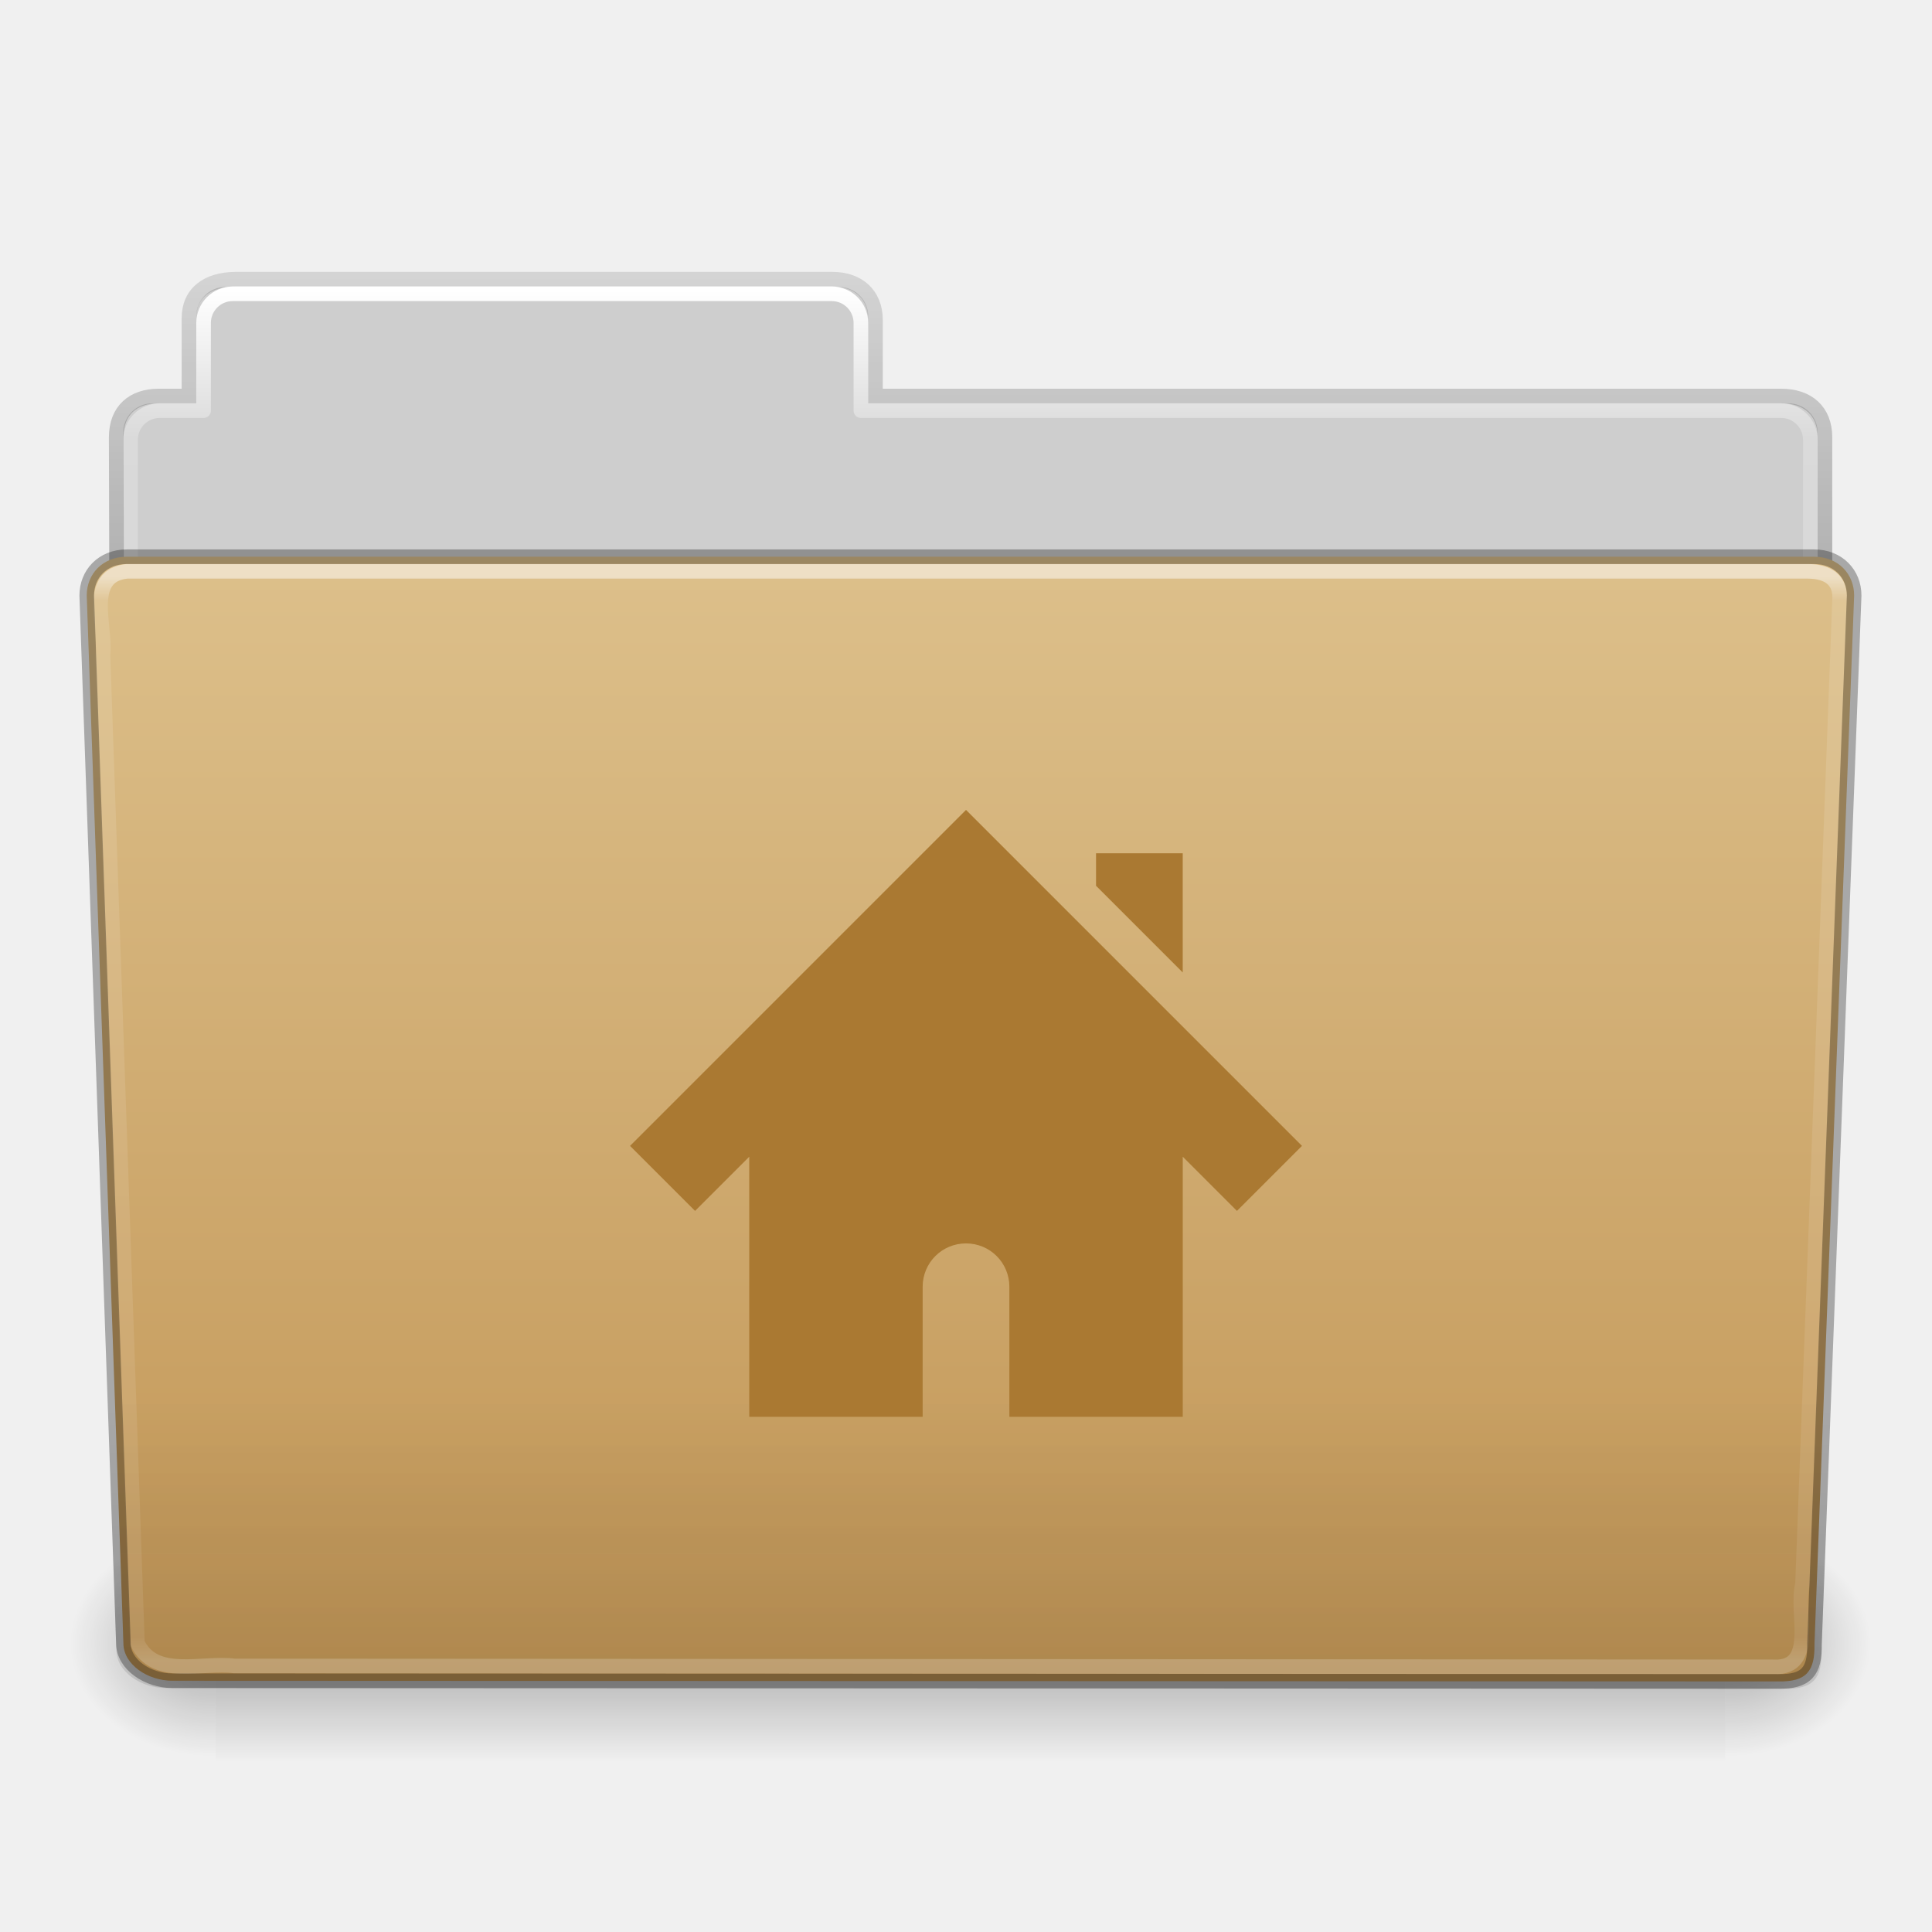
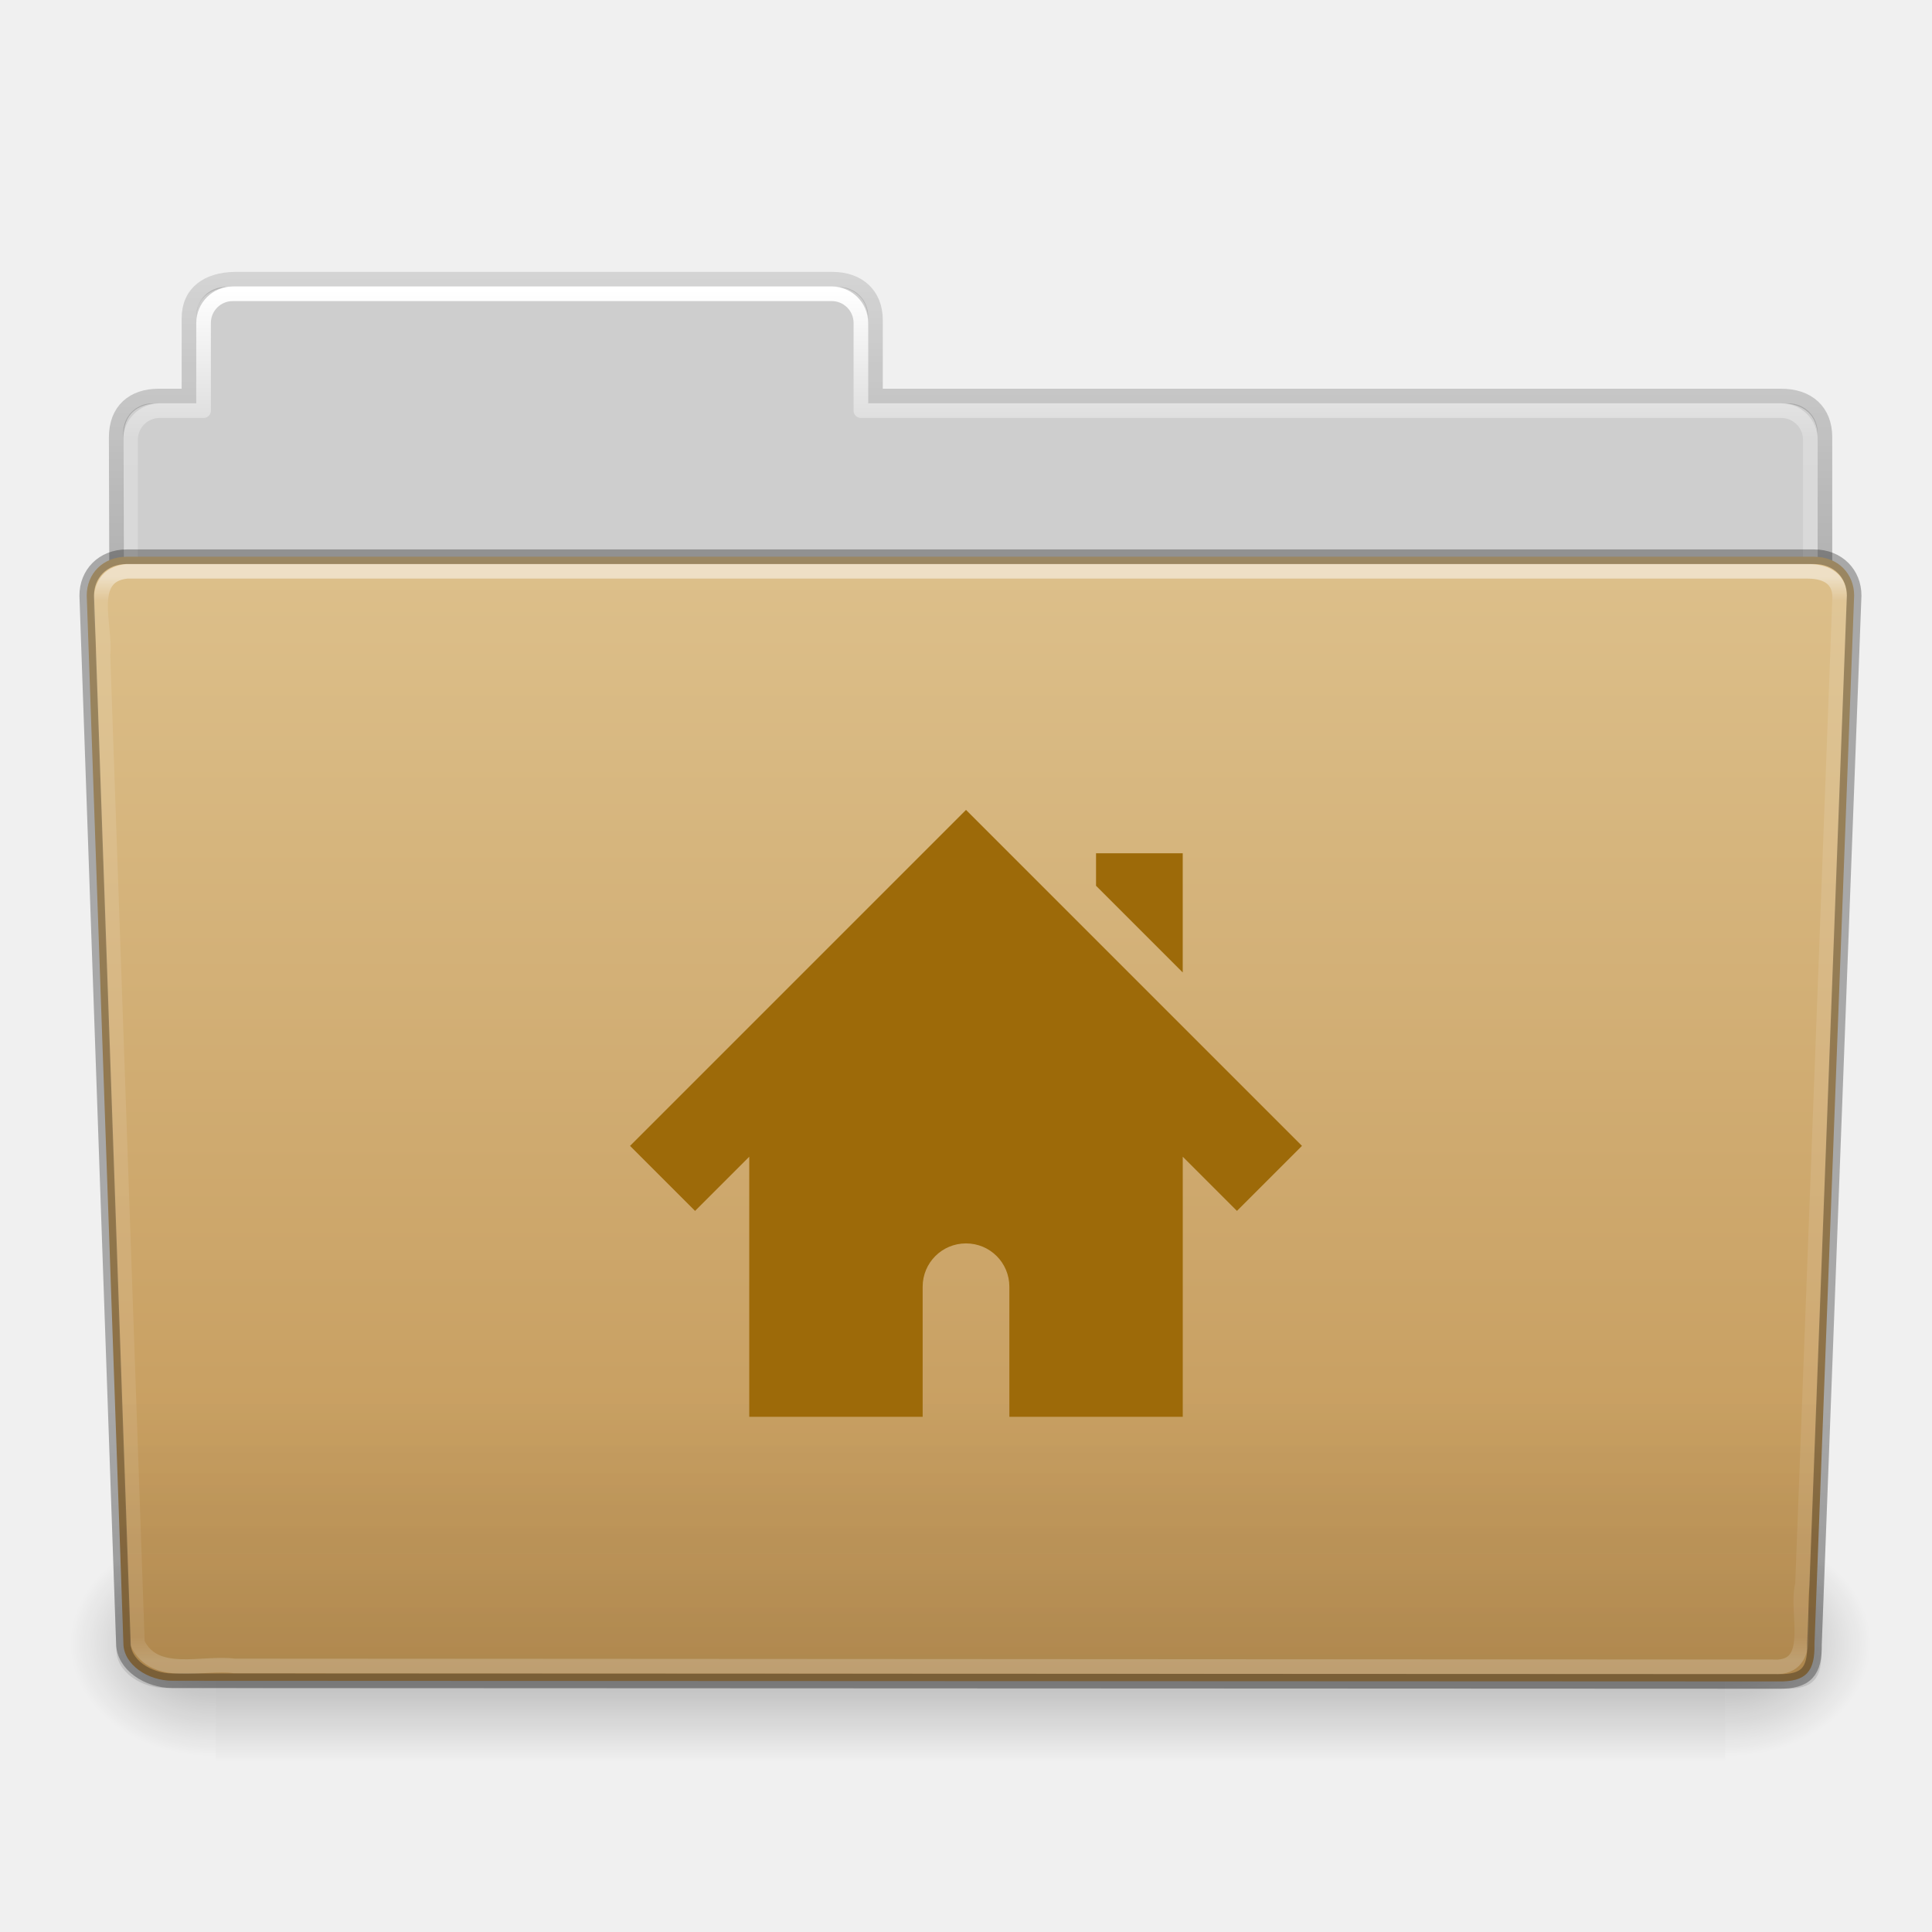
<svg xmlns="http://www.w3.org/2000/svg" xmlns:xlink="http://www.w3.org/1999/xlink" version="1.0" width="96" height="96" id="svg2408">
  <defs id="defs2410">
    <linearGradient id="linearGradient3638">
      <stop id="stop3640" style="stop-color:#000000;stop-opacity:1" offset="0" />
      <stop id="stop3646" style="stop-color:#000000;stop-opacity:0.498" offset="0.259" />
      <stop id="stop3642" style="stop-color:#000000;stop-opacity:0" offset="1" />
    </linearGradient>
    <linearGradient id="linearGradient3619">
      <stop id="stop3621" style="stop-color:#ffffff;stop-opacity:1" offset="0" />
      <stop id="stop3627" style="stop-color:#ffffff;stop-opacity:0.498" offset="0.296" />
      <stop id="stop3623" style="stop-color:#ffffff;stop-opacity:0" offset="1" />
    </linearGradient>
    <linearGradient x1="45.448" y1="92.54" x2="45.448" y2="7.017" id="ButtonShadow" gradientUnits="userSpaceOnUse" gradientTransform="scale(1.005865,0.994169)">
      <stop id="stop3750" style="stop-color:#000000;stop-opacity:1" offset="0" />
      <stop id="stop3752" style="stop-color:#000000;stop-opacity:0.588" offset="1" />
    </linearGradient>
    <linearGradient id="linearGradient3737">
      <stop id="stop3739" style="stop-color:#ffffff;stop-opacity:1" offset="0" />
      <stop id="stop3741" style="stop-color:#ffffff;stop-opacity:0" offset="1" />
    </linearGradient>
    <filter color-interpolation-filters="sRGB" id="filter3174">
      <feGaussianBlur id="feGaussianBlur3176" stdDeviation="1.71" />
    </filter>
    <linearGradient x1="36.357" y1="6" x2="36.357" y2="63.893" id="linearGradient3188" xlink:href="#linearGradient3737" gradientUnits="userSpaceOnUse" />
    <filter x="-0.192" y="-0.192" width="1.384" height="1.384" color-interpolation-filters="sRGB" id="filter3794">
      <feGaussianBlur id="feGaussianBlur3796" stdDeviation="5.28" />
    </filter>
    <linearGradient x1="48" y1="20.221" x2="48" y2="138.661" id="linearGradient3613" xlink:href="#linearGradient3737" gradientUnits="userSpaceOnUse" />
    <radialGradient cx="48" cy="90.172" r="42" fx="48" fy="90.172" id="radialGradient3619" xlink:href="#linearGradient3737" gradientUnits="userSpaceOnUse" gradientTransform="matrix(1.157313,0,0,0.9959077,-7.551021,0.1971319)" />
    <clipPath id="clipPath3613">
      <rect width="84" height="84" rx="6" ry="6" x="6" y="6" id="rect3615" style="fill:#ffffff;fill-opacity:1;fill-rule:nonzero;stroke:none" />
    </clipPath>
    <linearGradient x1="40" y1="56.209" x2="40" y2="104" id="linearGradient3625" xlink:href="#linearGradient3619" gradientUnits="userSpaceOnUse" />
    <linearGradient x1="16" y1="48" x2="16" y2="44.091" id="linearGradient3644" xlink:href="#linearGradient3638" gradientUnits="userSpaceOnUse" gradientTransform="translate(0,8)" />
    <linearGradient id="linearGradient1428">
      <stop id="stop1430" style="stop-color:#3465a4;stop-opacity:1" offset="0" />
      <stop id="stop1432" style="stop-color:#729fcf;stop-opacity:1" offset="1" />
    </linearGradient>
    <linearGradient x1="48" y1="56.252" x2="48" y2="5.988" id="linearGradient3733" xlink:href="#linearGradient1428" gradientUnits="userSpaceOnUse" />
    <filter color-interpolation-filters="sRGB" id="filter3743">
      <feGaussianBlur stdDeviation="0.8" id="feGaussianBlur3745" />
    </filter>
    <clipPath id="clipPath3739">
      <path d="m 33,1 c -0.277,0 -0.542,0.055 -0.781,0.156 -0.372,0.263 -0.714,0.582 -1,0.938 C 31.081,2.365 31,2.674 31,3 l 0,4.969 c 0.89,1.293 2.374,2.156 4.062,2.156 C 37.789,10.125 40,7.914 40,5.188 40,3.417 39.056,1.871 37.656,1 L 33,1 z m 7.531,0 0.562,0.844 0.469,-0.25 L 42,1.5 l 1.125,0 0.25,0.594 -0.75,0.812 -0.406,0.25 -0.531,0.156 0.25,1.094 0.5,-0.062 0.469,0.062 1.031,0.438 0,0.656 L 42.906,5.969 42.438,6 l -0.5,-0.031 -0.25,1.125 L 42.219,7.25 42.625,7.469 43.375,8.281 43.125,8.875 42,8.906 41.562,8.781 41.094,8.5 l -0.625,0.969 0.375,0.312 0.312,0.406 0.438,1.031 L 41.125,11.688 40.094,11.25 39.688,11 39.375,10.562 l -0.969,0.656 0.25,0.438 0.156,0.5 -0.031,1.062 L 38.156,13.5 37.375,12.719 37.094,12.312 37,11.781 l -1.125,0.25 0.031,0.5 -0.062,0.5 -0.438,1 -0.656,0 -0.469,-1 -0.031,-0.5 0.031,-0.5 -1.125,-0.25 L 33.062,12.312 32.781,12.719 32,13.5 l -0.594,-0.281 -0.062,-1.062 0.156,-0.5 0.25,-0.438 -0.75,-0.5 L 31,19 c 0,1.108 0.892,2 2,2 l 6.844,0 0.281,-0.25 0.469,-0.25 -0.469,-1.156 -0.531,0.188 -0.5,0.031 -1.156,-0.25 -0.156,-0.688 0.969,-0.688 0.5,-0.156 0.531,-0.062 0,-1.219 -0.531,-0.031 -0.5,-0.188 -1,-0.656 0.156,-0.688 1.156,-0.25 0.5,0 0.531,0.188 0.469,-1.156 -0.5,-0.25 -0.406,-0.312 -0.625,-1 0.375,-0.594 1.156,0.188 0.5,0.25 0.406,0.344 0.844,-0.875 -0.344,-0.406 -0.219,-0.469 -0.219,-1.188 0.562,-0.375 1,0.625 0.344,0.375 0.281,0.5 1.125,-0.469 L 44.656,9.531 44.625,9 l 0.25,-1.156 0.688,-0.125 0.688,0.969 0.156,0.469 0.062,0.562 1.219,-0.031 0.031,-0.531 0.188,-0.5 L 48.562,7.688 49.25,7.812 49.531,8.969 49.5,9.5 49.312,10 50.469,10.469 50.719,10 51,9.656 51,3 C 51,1.892 50.108,1 49,1 l -8.469,0 z m -5.5,0.312 c 2.122,0 3.844,1.722 3.844,3.844 C 38.875,7.278 37.153,9 35.031,9 32.91,9 31.188,7.278 31.188,5.156 c 0,-2.122 1.722,-3.844 3.844,-3.844 z m 0,1.719 c -1.242,0 -2.25,0.952 -2.25,2.125 0,1.173 1.008,2.125 2.25,2.125 1.242,0 2.25,-0.952 2.25,-2.125 0,-1.173 -1.008,-2.125 -2.25,-2.125 z m 12.094,8.375 c -1.276,0 -2.46,0.442 -3.406,1.156 l 1.812,1.938 c 0.461,-0.287 1.011,-0.438 1.594,-0.438 0.294,0 0.575,0.046 0.844,0.125 l 1.219,-2.375 C 48.547,11.56 47.855,11.406 47.125,11.406 z m 3.094,0.938 L 49,14.719 c 0.686,0.544 1.114,1.372 1.125,2.312 L 51,17.188 51,12.969 c -0.242,-0.228 -0.502,-0.442 -0.781,-0.625 z m -7.344,1 c -0.873,0.994 -1.406,2.293 -1.406,3.719 0,0.637 0.118,1.241 0.312,1.812 L 44.188,17.781 C 44.132,17.553 44.125,17.307 44.125,17.062 c 0,-0.663 0.199,-1.284 0.562,-1.781 l -1.812,-1.938 z m 4.25,2.75 c -0.535,0 -0.969,0.434 -0.969,0.969 0,0.535 0.434,0.969 0.969,0.969 0.535,0 0.969,-0.434 0.969,-0.969 0,-0.535 -0.434,-0.969 -0.969,-0.969 z m 2.812,2.062 c -0.322,0.824 -1.002,1.465 -1.844,1.75 L 48.25,21 49,21 c 1.108,0 2,-0.892 2,-2 l 0,-0.656 -1.062,-0.188 z m -5.25,0.656 -2.438,1.125 c 0.23,0.39 0.498,0.74 0.812,1.062 l 4,0 -0.125,-0.938 c -0.934,-0.054 -1.735,-0.535 -2.25,-1.25 z" id="path3741" style="fill:#ffffff;fill-opacity:1;fill-rule:evenodd;stroke:none;display:inline" />
    </clipPath>
    <filter x="-0.18" y="-0.18" width="1.36" height="1.36" color-interpolation-filters="sRGB" id="filter3194-1">
      <feGaussianBlur stdDeviation="1.2" id="feGaussianBlur3196-4" />
    </filter>
    <clipPath id="clipPath2849-2">
      <rect width="20" height="20" rx="2" ry="2" x="1" y="1" id="rect2851-4" style="fill:#ffffff;fill-opacity:1;fill-rule:evenodd;stroke:none;display:inline" />
    </clipPath>
    <clipPath id="clipPath6183">
      <rect width="20" height="20" rx="2" ry="2" x="1" y="1" id="rect6185" style="fill:#ffffff;fill-opacity:1;fill-rule:evenodd;stroke:none;display:inline" />
    </clipPath>
    <linearGradient x1="10.32" y1="21" x2="10.32" y2="0.999" id="ButtonColor-6" gradientUnits="userSpaceOnUse">
      <stop id="stop3189-2" style="stop-color:#afafaf;stop-opacity:1" offset="0" />
      <stop id="stop3191-6" style="stop-color:#d8d8d8;stop-opacity:1" offset="1" />
    </linearGradient>
    <linearGradient id="linearGradient3327-8">
      <stop id="stop3330-7" style="stop-color:#000000;stop-opacity:1" offset="0" />
      <stop id="stop3333-0" style="stop-color:#000000;stop-opacity:0" offset="1" />
    </linearGradient>
    <linearGradient x1="58.65" y1="122" x2="58.65" y2="5.425" id="linearGradient3764" gradientUnits="userSpaceOnUse" gradientTransform="matrix(1.017241,0,0,1.017241,-1.103448,-1.103448)">
      <stop id="stop3766" style="stop-color:#969696;stop-opacity:1" offset="0" />
      <stop id="stop3768" style="stop-color:#cacaca;stop-opacity:1" offset="1" />
    </linearGradient>
    <linearGradient x1="11.375" y1="22" x2="11.375" y2="-9.817" id="linearGradient4286" xlink:href="#linearGradient3327-8" gradientUnits="userSpaceOnUse" />
    <linearGradient x1="-3.061" y1="27.258" x2="-3.061" y2="7.254" id="linearGradient4288" xlink:href="#ButtonColor-6" gradientUnits="userSpaceOnUse" gradientTransform="translate(11.11937,-6.258198)" />
    <linearGradient x1="5" y1="21" x2="5" y2="0.9" id="linearGradient4290" xlink:href="#linearGradient3764" gradientUnits="userSpaceOnUse" />
    <linearGradient x1="11.375" y1="22" x2="11.375" y2="-9.817" id="linearGradient4320" xlink:href="#linearGradient3327-8" gradientUnits="userSpaceOnUse" />
    <linearGradient x1="-3.061" y1="27.258" x2="-3.061" y2="7.254" id="linearGradient4322" xlink:href="#ButtonColor-6" gradientUnits="userSpaceOnUse" gradientTransform="translate(11.11937,-6.258198)" />
    <linearGradient x1="5" y1="21" x2="5" y2="0.9" id="linearGradient4324" xlink:href="#linearGradient3764" gradientUnits="userSpaceOnUse" />
    <linearGradient x1="11.375" y1="22" x2="11.375" y2="-9.817" id="linearGradient4354" xlink:href="#linearGradient3327-8" gradientUnits="userSpaceOnUse" />
    <linearGradient x1="-3.061" y1="27.258" x2="-3.061" y2="7.254" id="linearGradient4356" xlink:href="#ButtonColor-6" gradientUnits="userSpaceOnUse" gradientTransform="translate(11.11937,-6.258198)" />
    <linearGradient x1="5" y1="21" x2="5" y2="0.9" id="linearGradient4358" xlink:href="#linearGradient3764" gradientUnits="userSpaceOnUse" />
    <linearGradient x1="45.448" y1="92.54" x2="45.448" y2="7.017" id="ButtonShadow-0" gradientUnits="userSpaceOnUse" gradientTransform="matrix(1.005865,0,0,0.994169,100,0)">
      <stop id="stop3750-8" style="stop-color:#000000;stop-opacity:1" offset="0" />
      <stop id="stop3752-5-4" style="stop-color:#000000;stop-opacity:0.588" offset="1" />
    </linearGradient>
    <linearGradient x1="32.251" y1="6.132" x2="32.251" y2="90.239" id="linearGradient3780" xlink:href="#ButtonShadow-0" gradientUnits="userSpaceOnUse" gradientTransform="matrix(1.02381,0,0,1.011905,-1.142857,-98.07143)" />
    <linearGradient x1="32.251" y1="6.132" x2="32.251" y2="90.239" id="linearGradient3772" xlink:href="#ButtonShadow-0" gradientUnits="userSpaceOnUse" gradientTransform="matrix(1.02381,0,0,1.011905,-1.142857,-98.07143)" />
    <linearGradient x1="32.251" y1="6.132" x2="32.251" y2="90.239" id="linearGradient3725" xlink:href="#ButtonShadow-0" gradientUnits="userSpaceOnUse" gradientTransform="matrix(1.02381,0,0,1.011905,-1.142857,-98.07143)" />
    <linearGradient x1="32.251" y1="6.132" x2="32.251" y2="90.239" id="linearGradient3721-0" xlink:href="#ButtonShadow-0" gradientUnits="userSpaceOnUse" gradientTransform="translate(0,-97)" />
    <linearGradient x1="32.251" y1="6.132" x2="32.251" y2="90.239" id="linearGradient3059" xlink:href="#ButtonShadow-0" gradientUnits="userSpaceOnUse" gradientTransform="matrix(1.02381,0,0,1.011905,-1.142857,-98.07143)" />
    <linearGradient y2="3.634" x2="-51.786" y1="53.514" x1="-51.786" gradientTransform="matrix(2.168352,0,0,2.246465,141.9485,-68.59047)" gradientUnits="userSpaceOnUse" id="linearGradient5869" xlink:href="#linearGradient3327-8" />
    <linearGradient y2="44.261" x2="97.539" y1="8.81" x1="97.539" gradientTransform="matrix(2.665841,0,0,2.646908,-143.3328,-66.04951)" gradientUnits="userSpaceOnUse" id="linearGradient5873" xlink:href="#linearGradient9235" />
    <linearGradient id="linearGradient9235">
      <stop offset="0" style="stop-color:#ffffff;stop-opacity:1" id="stop9237" />
      <stop offset="0.109" style="stop-color:#ffffff;stop-opacity:0.235" id="stop9239" />
      <stop offset="0.979" style="stop-color:#ffffff;stop-opacity:0.157" id="stop9241" />
      <stop offset="1" style="stop-color:#ffffff;stop-opacity:0.392" id="stop9243" />
    </linearGradient>
    <linearGradient y2="609.505" x2="302.857" y1="366.648" x1="302.857" gradientTransform="matrix(0.2134205,0,0,0.06641689,-13.14788,75.51857)" gradientUnits="userSpaceOnUse" id="linearGradient5875" xlink:href="#linearGradient5048-585" />
    <linearGradient id="linearGradient5048-585">
      <stop offset="0" style="stop-color:#000000;stop-opacity:0" id="stop2667" />
      <stop offset="0.5" style="stop-color:#000000;stop-opacity:1" id="stop2669" />
      <stop offset="1" style="stop-color:#000000;stop-opacity:0" id="stop2671" />
    </linearGradient>
    <radialGradient r="117.143" fy="486.648" fx="605.714" cy="486.648" cx="605.714" gradientTransform="matrix(0.08277507,0,0,0.06641689,65.62891,75.51857)" gradientUnits="userSpaceOnUse" id="radialGradient5877" xlink:href="#linearGradient3327-8" />
    <radialGradient r="117.143" fy="486.648" fx="605.714" cy="486.648" cx="605.714" gradientTransform="matrix(-0.08277505,0,0,0.06641689,62.34783,75.51857)" gradientUnits="userSpaceOnUse" id="radialGradient5879" xlink:href="#linearGradient3327-8" />
    <linearGradient y2="119.06" x2="-91" y1="44" x1="-91" gradientTransform="matrix(1,0,0,1.026667,147,-70.18659)" gradientUnits="userSpaceOnUse" id="linearGradient5883" xlink:href="#linearGradient4291" />
    <linearGradient id="linearGradient4632-0-6-4">
      <stop id="stop4634-4-4-7" offset="0" style="stop-color:#0fbb68;stop-opacity:1" />
      <stop id="stop4636-3-1-5" offset="1" style="stop-color:#0c7643;stop-opacity:1" />
    </linearGradient>
    <linearGradient y2="36.599" x2="22.935" y1="49.629" x1="22.935" gradientTransform="matrix(3.036796,0,0,2.69097,-8.883114,-65.36461)" gradientUnits="userSpaceOnUse" id="linearGradient5887" xlink:href="#linearGradient6129-963-697-142-998-580-273" />
    <linearGradient id="linearGradient6129-963-697-142-998-580-273">
      <stop offset="0" style="stop-color:#0a0a0a;stop-opacity:0.498" id="stop2661" />
      <stop offset="1" style="stop-color:#0a0a0a;stop-opacity:0" id="stop2663" />
    </linearGradient>
    <linearGradient y2="44.261" x2="97.539" y1="16.962" x1="97.539" gradientTransform="matrix(2.665841,0,0,2.717099,-143.3328,-69.19882)" gradientUnits="userSpaceOnUse" id="linearGradient5891" xlink:href="#linearGradient8272" />
    <linearGradient id="linearGradient8272">
      <stop id="stop8274" style="stop-color:#ffffff;stop-opacity:1" offset="0" />
      <stop id="stop8276" style="stop-color:#ffffff;stop-opacity:0.235" offset="0.022" />
      <stop id="stop8278" style="stop-color:#ffffff;stop-opacity:0.157" offset="0.979" />
      <stop id="stop8280" style="stop-color:#ffffff;stop-opacity:0.392" offset="1" />
    </linearGradient>
    <linearGradient gradientTransform="matrix(1.377778,0,0,1.377778,-122.3736,-88.72143)" gradientUnits="userSpaceOnUse" y2="90.078" x2="51.744" y1="24.497" x1="51.734" id="linearGradient4743" xlink:href="#linearGradient4291" />
    <linearGradient id="linearGradient4291">
      <stop id="stop4293" offset="0" style="stop-color:#ddc08b;stop-opacity:1" />
      <stop id="stop4295" offset="1" style="stop-color:#c29656;stop-opacity:1" />
    </linearGradient>
  </defs>
  <g id="layer2" style="display:none">
    <rect width="86" height="85" rx="6" ry="6" x="5" y="7" id="rect3745" style="opacity:0.9;fill:url(#ButtonShadow);fill-opacity:1;fill-rule:nonzero;stroke:none;filter:url(#filter3174)" />
  </g>
  <g transform="matrix(0.7258065,0,0,0.7258065,1.768729,45.44544)" id="layer1">
    <path id="rect8678-4" d="m 13,-42.969 c -1.108,0 -2,0.892 -2,2 l 0,5.969 -3,0 c -1.108,0 -2,0.892 -2,2 l 0,11 c 0,1.108 0.892,2 2,2 l 112,0 c 1.108,0 2,-0.892 2,-2 l 0,-11 c 0,-1.108 -0.892,-2 -2,-2 l -63,0 0,-5.969 c 0,-1.108 -0.892,-2 -2,-2 l -42,0 z" style="color:#000000;display:inline;overflow:visible;visibility:visible;fill:#cecece;fill-opacity:1;fill-rule:nonzero;stroke:none;stroke-width:1;marker:none;enable-background:accumulate" />
    <path style="color:#000000;display:inline;overflow:visible;visibility:visible;opacity:0.8;fill:none;stroke:url(#linearGradient5869);stroke-width:1;stroke-linecap:butt;stroke-linejoin:miter;stroke-miterlimit:4;stroke-dasharray:none;stroke-dashoffset:0;stroke-opacity:1;marker:none;enable-background:accumulate" id="path3468" d="m 13.663,-43.5 c -1.878,0.021 -3.163,0.914 -3.163,2.672 l 0,5.327 c -0.961,0 -1.477,-0.003 -2.104,0 -1.679,0.008 -2.878,0.945 -2.878,2.833 0.094,27.498 -0.018,28.922 -0.018,31.257 3.906,0 117,-9.887 117,-14.142 l 0,-17.142 c 0,-1.758 -1.158,-2.826 -3.036,-2.805 l -61.964,0 0,-5.199 c 0,-1.758 -1.187,-2.801 -2.948,-2.801 l -40.889,0 z" />
    <path id="rect8678" d="m 13.5,-42.5 c -1.108,0 -2,0.892 -2,2 l 0,6 -3,0 c -1.108,0 -2,0.892 -2,2 l 0,11 c 0,1.108 0.892,2 2,2 l 111,0 c 1.108,0 2,-0.892 2,-2 l 0,-11 c 0,-1.108 -0.892,-2 -2,-2 l -63,0 0,-6 c 0,-1.108 -0.892,-2 -2,-2 l -41,0 z" style="color:#000000;display:inline;overflow:visible;visibility:visible;fill:none;stroke:url(#linearGradient5873);stroke-width:1;stroke-linecap:round;stroke-linejoin:round;stroke-miterlimit:4;stroke-dasharray:none;stroke-dashoffset:0;stroke-opacity:1;marker:none;enable-background:accumulate" />
    <g id="g2479" transform="matrix(1.002734,0,0,0.9919518,-0.1633134,-57.0664)">
      <rect style="display:inline;overflow:visible;visibility:visible;opacity:0.3;fill:url(#linearGradient5875);fill-opacity:1;fill-rule:nonzero;stroke:none;stroke-width:1;marker:none" id="rect4173" y="99.87" x="12.463" height="16.13" width="103.052" />
      <path style="display:inline;overflow:visible;visibility:visible;opacity:0.3;fill:url(#radialGradient5877);fill-opacity:1;fill-rule:nonzero;stroke:none;stroke-width:1;marker:none" id="path5058" d="m 115.514,99.871 c 0,0 0,16.129 0,16.129 4.263,0.03 10.305,-3.614 10.305,-8.066 0,-4.452 -4.757,-8.063 -10.305,-8.063 z" />
      <path style="display:inline;overflow:visible;visibility:visible;opacity:0.3;fill:url(#radialGradient5879);fill-opacity:1;fill-rule:nonzero;stroke:none;stroke-width:1;marker:none" id="path5018" d="m 12.463,99.871 c 0,0 0,16.129 0,16.129 -4.263,0.03 -10.305,-3.614 -10.305,-8.066 0,-4.452 4.757,-8.063 10.305,-8.063 z" />
    </g>
    <path style="display:inline;overflow:visible;visibility:visible;fill:url(#linearGradient5883);fill-opacity:1.0;fill-rule:nonzero;stroke:none;stroke-width:1;marker:none;enable-background:accumulate" id="path3369" d="m 6.25,-24.5 115.5,0.001 c 1.669,0 2.75,1.184 2.75,2.655 l -2.716,71.781 c 0.039,1.862 -0.55,2.6 -2.489,2.561 L 9.362,52.452 c -1.669,0 -3.351,-1.099 -3.351,-2.571 l -2.51,-71.725 c 0,-1.472 1.081,-2.656 2.75,-2.656 z" />
    <path style="opacity:0.4;fill:url(#linearGradient5887);fill-opacity:1;stroke:none" id="path6127" d="m 5.773,-25 116.455,0.001 c 1.682,0 2.773,1.199 2.773,2.69 l -2.739,72.713 c 0.039,1.886 -0.555,2.634 -2.509,2.595 L 8.91,52.951 c -1.682,0 -3.379,-1.113 -3.379,-2.604 l -2.531,-72.656 c 0,-1.491 1.09,-2.691 2.773,-2.691 z" />
    <path id="path8263" d="m 6.25,-23.5 c -2.849,0.297 -1.409,3.767 -1.64,5.72 0.786,22.548 1.575,45.096 2.359,67.644 1.189,2.49 4.43,1.282 6.638,1.574 35.235,0.021 70.47,0.041 105.705,0.062 2.566,-0.165 1.157,-3.818 1.654,-5.656 0.855,-22.569 2.543,-67.571 2.543,-67.571 0,-1.162 -0.78,-1.773 -2.207,-1.773 -37.089,0 -77.962,0 -115.052,0 z" style="display:inline;overflow:visible;visibility:visible;opacity:0.5;fill:none;stroke:url(#linearGradient5891);stroke-width:1;stroke-linecap:round;stroke-linejoin:round;stroke-miterlimit:4;stroke-dasharray:none;stroke-dashoffset:0;stroke-opacity:1;marker:none;enable-background:accumulate" />
    <path style="display:inline;overflow:visible;visibility:visible;opacity:0.3;fill:none;stroke:#000000;stroke-width:1;stroke-linecap:round;stroke-linejoin:round;stroke-miterlimit:4;stroke-dasharray:none;stroke-dashoffset:0;stroke-opacity:1;marker:none;enable-background:accumulate" id="path3369-7" d="m 6.25,-24.5 115.5,0.001 c 1.669,0 2.75,1.184 2.75,2.655 l -2.716,71.781 c 0.039,1.862 -0.55,2.6 -2.489,2.561 L 9.362,52.452 c -1.669,0 -3.351,-1.099 -3.351,-2.571 l -2.51,-71.725 c 0,-1.472 1.081,-2.656 2.75,-2.656 z" />
-     <path d="m 63.696,-7.166 -23,23 4.452,4.452 3.71,-3.71 0,17.806 11.871,0 0,-8.903 c 0,-1.644 1.324,-2.968 2.968,-2.968 1.644,0 2.968,1.324 2.968,2.968 l 0,8.903 11.871,0 0,-17.806 3.71,3.71 4.452,-4.452 -23,-23 z m 8.903,2.968 0,2.226 5.935,5.935 0,-8.161 -5.935,0 z" id="path2998" style="fill:#aa7932;fill-opacity:1;stroke:none" />
+     <path d="m 63.696,-7.166 -23,23 4.452,4.452 3.71,-3.71 0,17.806 11.871,0 0,-8.903 c 0,-1.644 1.324,-2.968 2.968,-2.968 1.644,0 2.968,1.324 2.968,2.968 l 0,8.903 11.871,0 0,-17.806 3.71,3.71 4.452,-4.452 -23,-23 z m 8.903,2.968 0,2.226 5.935,5.935 0,-8.161 -5.935,0 z" id="path2998" style="fill:#9d6a09;fill-opacity:1;stroke:none" />
  </g>
</svg>
